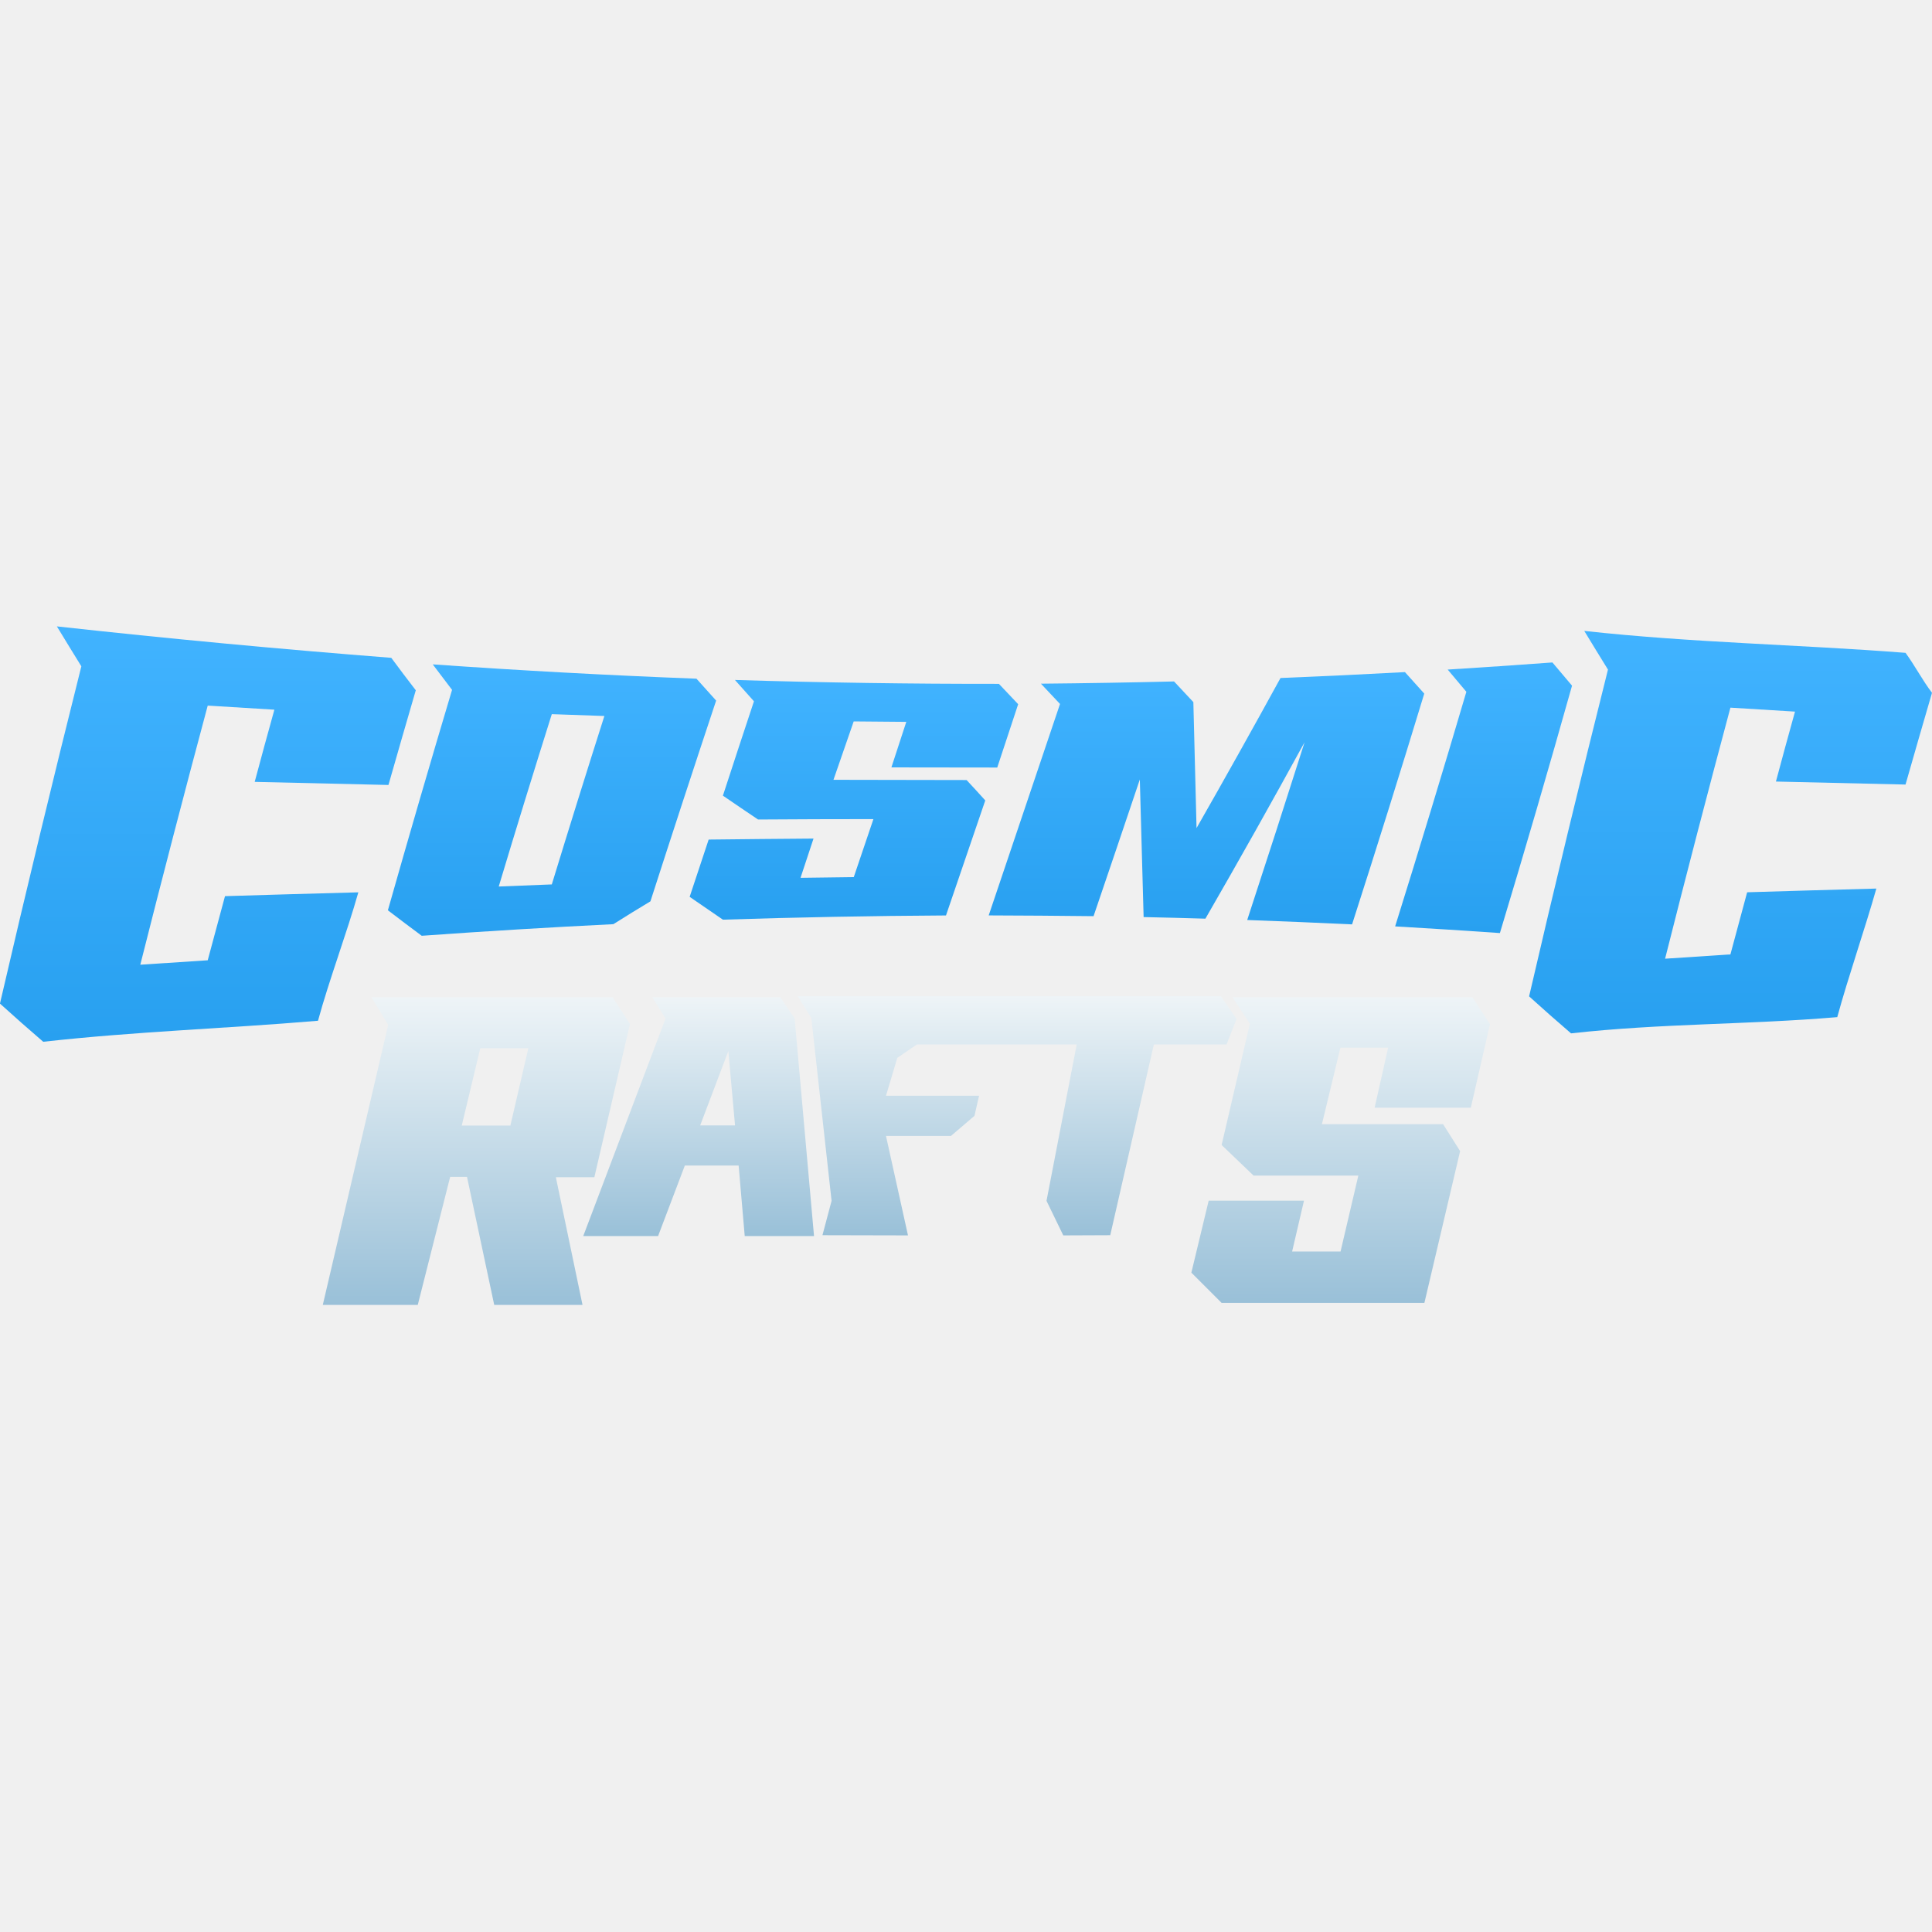
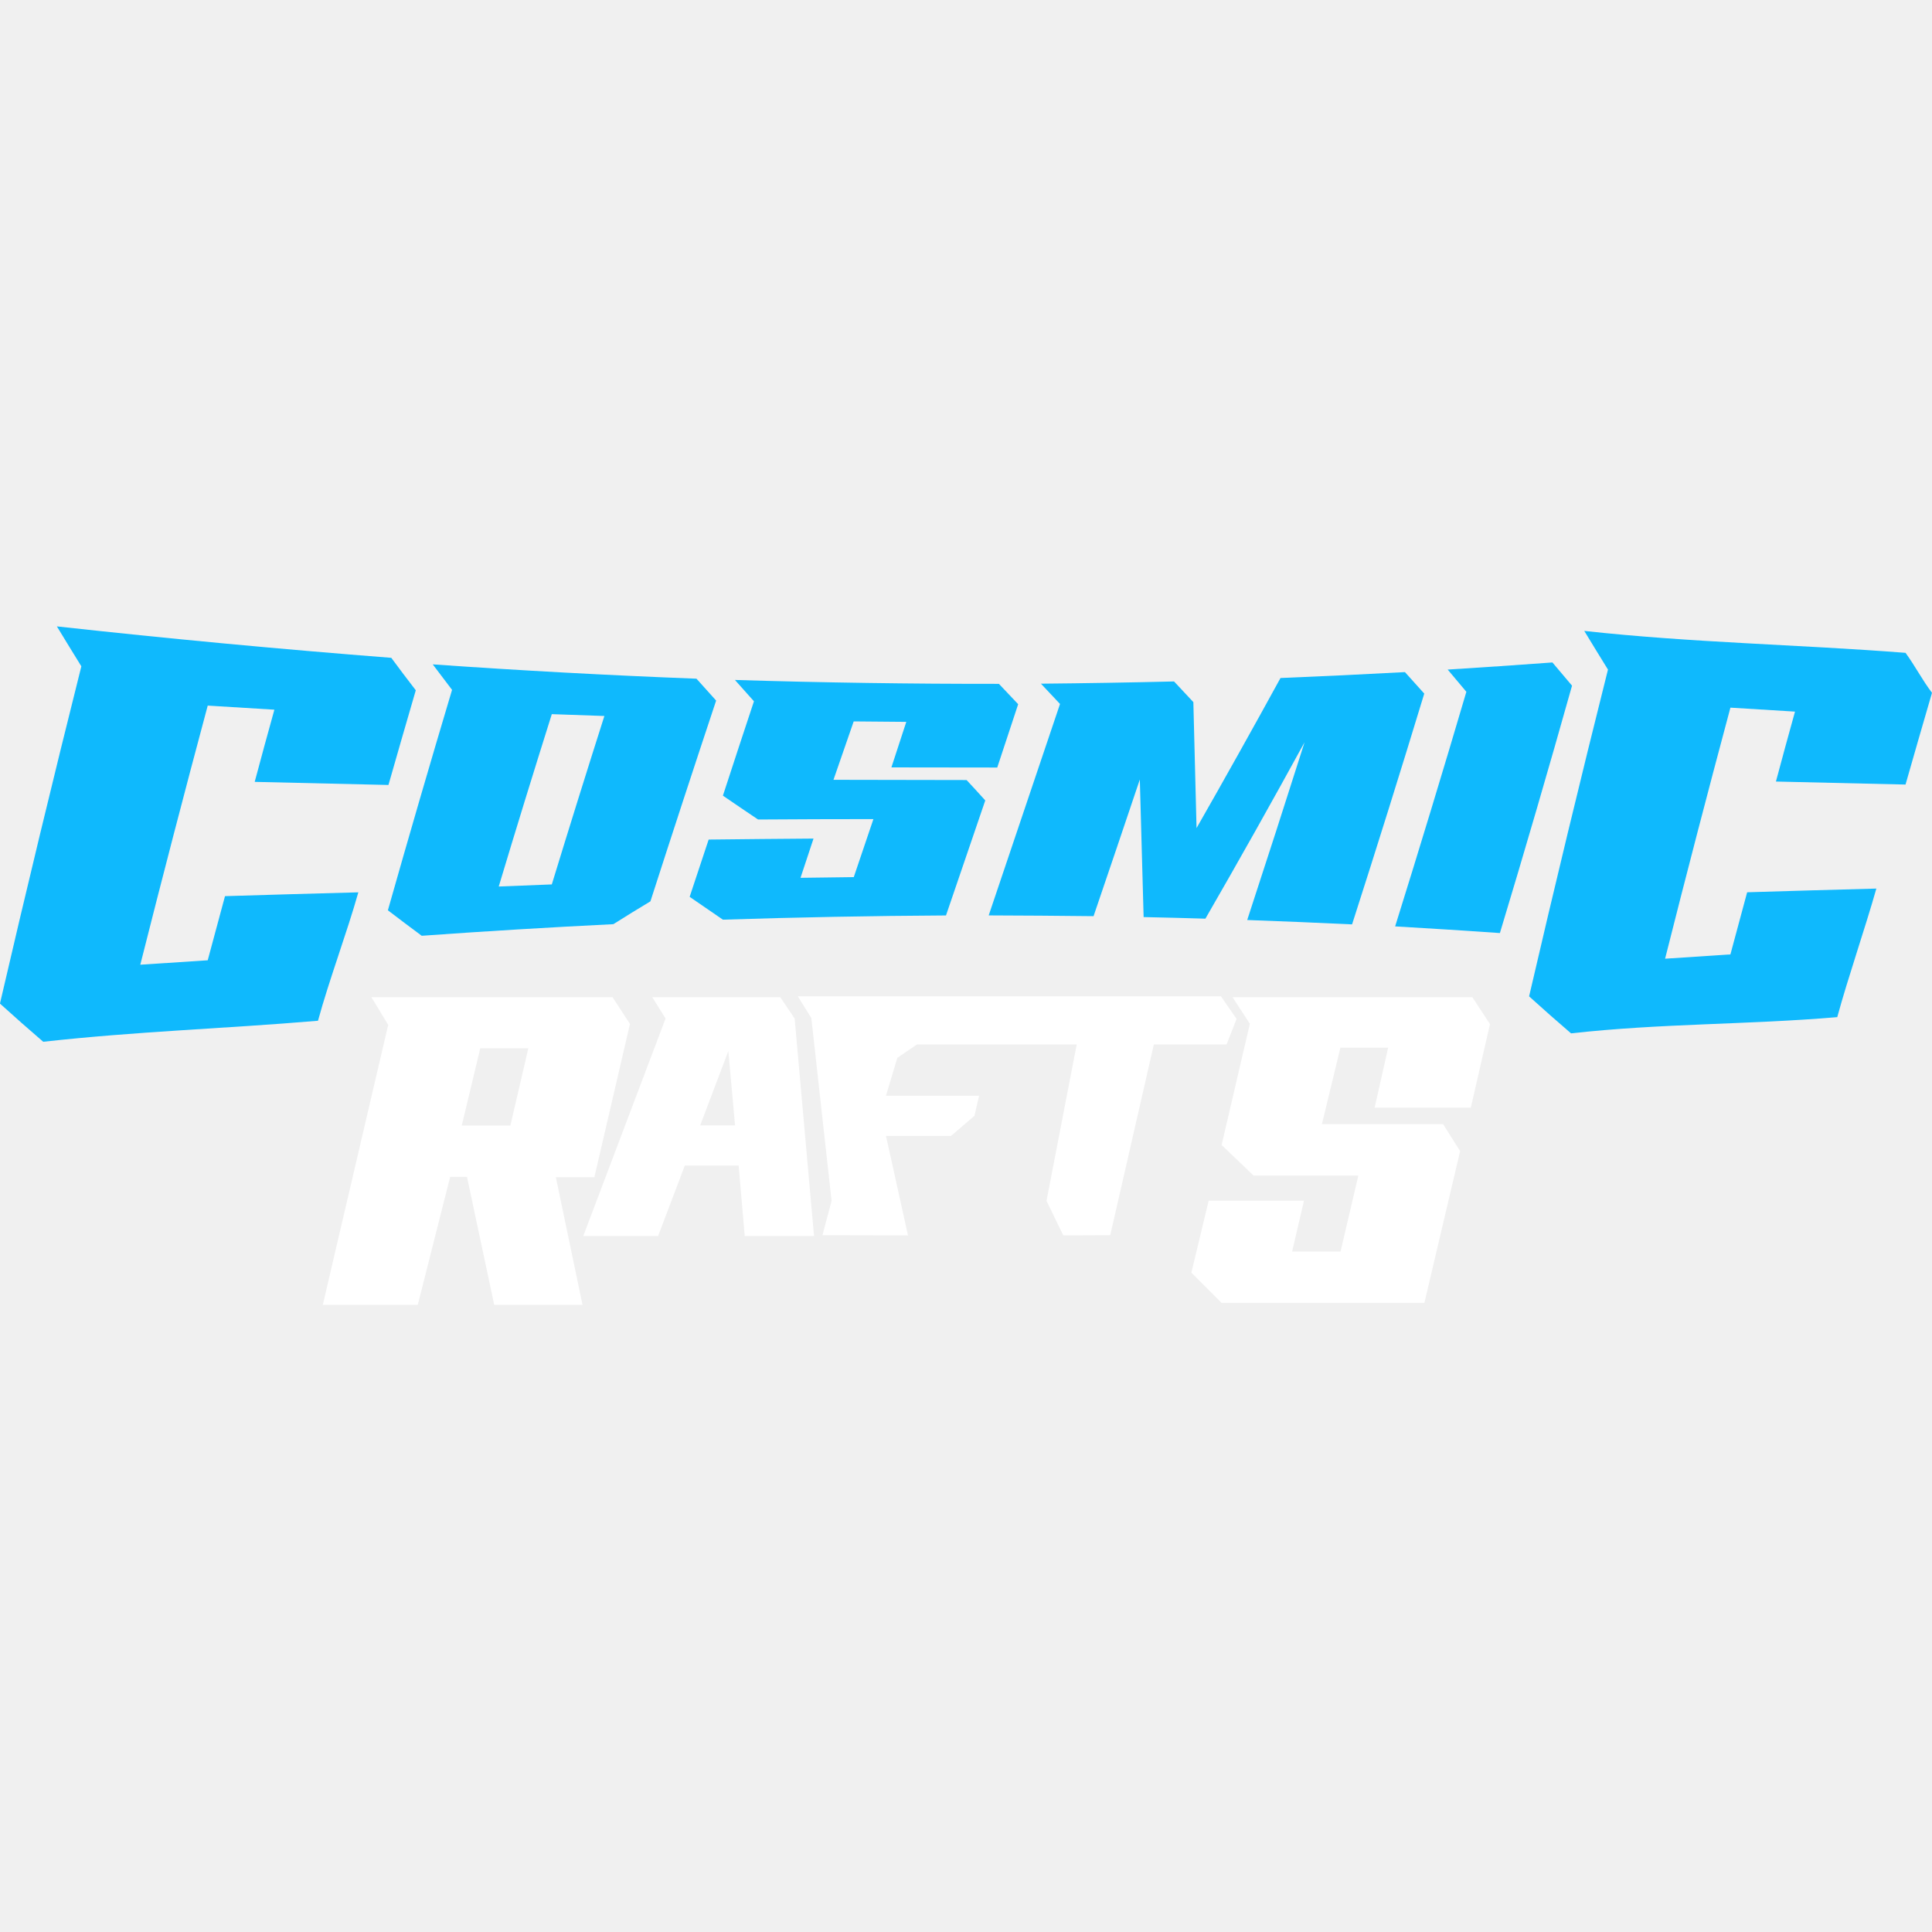
<svg xmlns="http://www.w3.org/2000/svg" width="1024" height="1024" viewBox="0 0 1024 1024" fill="none">
  <g clip-path="url(#clip0_468_1236)">
-     <path d="M189.929 472.954C183.87 494.442 174.411 519.463 168.546 541.023C118.774 545.244 72.561 546.624 22.914 552.159C15.188 545.527 7.542 538.78 -0.026 531.919C13.816 472.195 28.196 412.609 43.115 353.162C37.924 344.806 35.337 340.501 30.147 332C89.143 338.499 148.223 344.052 207.389 348.658C212.494 355.622 215.183 359.059 220.374 365.859C215.495 382.572 210.668 399.303 205.891 416.052C182.259 415.533 158.627 414.985 134.995 414.406C138.398 401.648 141.875 388.897 145.427 376.151L110.097 373.981C97.844 419.669 85.932 465.448 74.36 511.318L110.097 508.966C113.127 497.632 116.178 486.303 119.253 474.98C142.783 474.257 166.342 473.582 189.929 472.954Z" fill="url(#paint0_linear_468_1236)" />
-     <path d="M223.524 495.981C216.344 490.671 212.808 487.966 205.588 482.471C216.652 443.424 227.989 404.481 239.598 365.643C235.58 360.29 233.463 357.599 229.364 352.132C275.926 355.406 322.519 357.936 369.143 359.72C373.309 364.39 375.398 366.71 379.564 371.323C367.794 406.716 356.185 442.185 344.737 477.73C336.887 482.499 332.949 484.848 325.099 489.831C291.245 491.501 257.387 493.552 223.524 495.981ZM292.469 378.513C282.896 408.885 273.519 439.338 264.339 469.871C273.733 469.491 283.11 469.121 292.469 468.76C301.586 438.948 310.874 409.193 320.331 379.495C311.035 379.182 301.747 378.855 292.469 378.513Z" fill="url(#paint1_linear_468_1236)" />
-     <path d="M528.561 406.806C509.862 406.806 491.162 406.782 472.463 406.735C475.088 398.696 477.718 390.652 480.352 382.603C471.056 382.546 461.764 382.465 452.477 382.361C448.905 392.688 445.333 403.005 441.761 413.312C465.283 413.388 488.8 413.431 512.313 413.44C516.332 417.711 518.261 419.918 522.212 424.246C515.273 444.557 508.335 464.878 501.396 485.208C461.961 485.427 422.548 486.172 383.157 487.443C376.098 482.646 372.575 480.225 365.529 475.342C368.869 465.224 372.227 455.107 375.602 444.989C394.132 444.771 412.658 444.595 431.179 444.462L424.294 465.262L452.517 464.892C455.973 454.642 459.442 444.391 462.925 434.141C442.547 434.141 422.168 434.212 401.79 434.354C394.342 429.343 390.605 426.823 383.157 421.712C388.595 405.026 394.078 388.355 399.606 371.698C395.588 367.199 393.565 364.935 389.533 360.394C436.166 361.817 482.804 362.505 529.446 362.458L539.653 373.235L528.561 406.806Z" fill="url(#paint2_linear_468_1236)" />
-     <path d="M524.03 485.187C536.657 447.839 549.257 410.482 561.831 373.114L551.718 362.366C575.24 362.147 598.757 361.753 622.27 361.184C626.369 365.555 628.418 367.733 632.504 372.132L634.192 438.903C649.248 412.536 664.081 386.023 678.69 359.362C700.685 358.469 722.671 357.425 744.648 356.229C748.747 360.771 750.783 363.049 754.882 367.619C742.451 408.507 729.699 449.282 716.625 489.942C698.095 489.06 679.57 488.286 661.049 487.622C671.319 456.301 681.45 424.899 691.443 393.416C674.27 424.794 656.753 455.959 638.893 486.91C627.981 486.578 617.064 486.298 606.142 486.07L604.133 413.149C596.007 437.313 587.831 461.459 579.606 485.586C561.085 485.377 542.56 485.244 524.03 485.187Z" fill="url(#paint3_linear_468_1236)" />
-     <path d="M739.454 491.007C752.367 449.682 764.949 408.234 777.202 366.662C773.183 361.921 771.267 359.544 767.303 354.888C785.815 353.731 804.318 352.473 822.812 351.116C826.978 355.985 829.054 358.448 833.207 363.416C820.883 407.266 808.14 450.973 794.977 494.538C776.483 493.257 757.975 492.08 739.454 491.007Z" fill="url(#paint4_linear_468_1236)" />
-     <path d="M994.502 470.961C988.632 491.78 979.467 518.213 973.784 539.102C925.561 543.191 880.787 542.339 832.684 547.701C825.199 541.275 817.79 534.739 810.458 528.091C823.869 470.225 837.801 412.494 852.256 354.896C847.227 346.8 844.721 342.629 839.692 334.393C896.852 340.69 952.643 341.555 1009.97 346.018C1014.91 352.765 1018.97 360.609 1024 367.198C1019.27 383.391 1014.6 399.601 1009.97 415.829C987.071 415.327 964.174 414.795 941.277 414.234C944.575 401.874 947.944 389.519 951.385 377.17L917.155 375.067C905.283 419.334 893.741 463.689 882.529 508.131L917.155 505.853C920.09 494.87 923.046 483.894 926.025 472.924C948.823 472.223 971.649 471.569 994.502 470.961Z" fill="url(#paint5_linear_468_1236)" />
-     <path d="M294.616 623.956L308.747 691.633H261.947L247.524 623.779H238.588L221.422 691.633H171.088L205.752 543.203L196.858 528.537H324.666L333.893 542.717L315.023 623.956H294.616ZM254.548 555.616L244.739 596.567H270.509L280.027 555.616H254.548Z" fill="url(#paint6_linear_468_1236)" />
-     <path d="M309.124 655.153L352.764 539.832L345.722 528.537H413.557L421.18 539.832L431.452 655.153H394.725L391.494 617.765H362.972L348.791 655.153H309.124ZM371.112 596.479H389.588L386.035 557.066L371.112 596.479Z" fill="url(#paint7_linear_468_1236)" />
-     <path d="M435.917 654.684L440.756 636.471L430.033 539.603L422.862 528.068H647.121L655.418 540.045L650.084 553.602H611.564L588.451 654.684L563.561 654.787L554.672 636.471L570.673 553.602H542.47H485.962L475.603 560.668L469.589 580.767H518.925L516.486 591.41L504.052 602.053H469.589L481.253 654.787L435.917 654.684Z" fill="url(#paint8_linear_468_1236)" />
-     <path d="M779.555 587.1H728.586L735.738 555.292H710.44L700.643 595.843H764.88L773.891 610.122L754.959 690.565H647.484L631.446 674.529L640.622 636.394H691.135L684.852 663.326H710.522L719.947 623.082H664.432L647.484 606.871L662.448 542.639L653.271 528.537H780.381L789.723 542.815L779.555 587.1Z" fill="url(#paint9_linear_468_1236)" />
+     <path d="M189.929 472.954C183.87 494.442 174.411 519.463 168.546 541.023C118.774 545.244 72.561 546.624 22.914 552.159C15.188 545.527 7.542 538.78 -0.026 531.919C13.816 472.195 28.196 412.609 43.115 353.162C37.924 344.806 35.337 340.501 30.147 332C89.143 338.499 148.223 344.052 207.389 348.658C212.494 355.622 215.183 359.059 220.374 365.859C215.495 382.572 210.668 399.303 205.891 416.052C182.259 415.533 158.627 414.985 134.995 414.406C138.398 401.648 141.875 388.897 145.427 376.151L110.097 373.981C97.844 419.669 85.932 465.448 74.36 511.318L110.097 508.966C113.127 497.632 116.178 486.303 119.253 474.98C142.783 474.257 166.342 473.582 189.929 472.954Z" fill="#0FB9FD" />
+     <path d="M223.524 495.981C216.344 490.671 212.808 487.966 205.588 482.471C216.652 443.424 227.989 404.481 239.598 365.643C235.58 360.29 233.463 357.599 229.364 352.132C275.926 355.406 322.519 357.936 369.143 359.72C373.309 364.39 375.398 366.71 379.564 371.323C367.794 406.716 356.185 442.185 344.737 477.73C336.887 482.499 332.949 484.848 325.099 489.831C291.245 491.501 257.387 493.552 223.524 495.981ZM292.469 378.513C282.896 408.885 273.519 439.338 264.339 469.871C273.733 469.491 283.11 469.121 292.469 468.76C301.586 438.948 310.874 409.193 320.331 379.495C311.035 379.182 301.747 378.855 292.469 378.513Z" fill="#0FB9FD" />
+     <path d="M528.561 406.806C509.862 406.806 491.162 406.782 472.463 406.735C475.088 398.696 477.718 390.652 480.352 382.603C471.056 382.546 461.764 382.465 452.477 382.361C448.905 392.688 445.333 403.005 441.761 413.312C465.283 413.388 488.8 413.431 512.313 413.44C516.332 417.711 518.261 419.918 522.212 424.246C515.273 444.557 508.335 464.878 501.396 485.208C461.961 485.427 422.548 486.172 383.157 487.443C376.098 482.646 372.575 480.225 365.529 475.342C368.869 465.224 372.227 455.107 375.602 444.989C394.132 444.771 412.658 444.595 431.179 444.462L424.293 465.262L452.517 464.892C455.973 454.642 459.442 444.391 462.925 434.141C442.547 434.141 422.168 434.212 401.79 434.354C394.342 429.343 390.605 426.823 383.157 421.712C388.595 405.026 394.078 388.355 399.606 371.698C395.588 367.199 393.565 364.935 389.533 360.394C436.166 361.817 482.804 362.505 529.446 362.458L539.653 373.235L528.561 406.806Z" fill="#0FB9FD" />
+     <path d="M524.03 485.187C536.657 447.839 549.257 410.482 561.831 373.115L551.718 362.366C575.24 362.147 598.757 361.753 622.27 361.184C626.369 365.555 628.418 367.733 632.504 372.132L634.192 438.903C649.248 412.536 664.081 386.023 678.69 359.362C700.685 358.469 722.671 357.425 744.648 356.229C748.747 360.771 750.783 363.049 754.882 367.619C742.451 408.507 729.699 449.282 716.625 489.942C698.095 489.06 679.57 488.286 661.049 487.622C671.319 456.301 681.45 424.899 691.443 393.416C674.27 424.794 656.753 455.959 638.893 486.91C627.981 486.578 617.064 486.298 606.142 486.07L604.133 413.149C596.007 437.313 587.831 461.459 579.606 485.586C561.085 485.377 542.56 485.244 524.03 485.187Z" fill="#0FB9FD" />
+     <path d="M739.454 491.007C752.367 449.682 764.949 408.234 777.202 366.662C773.183 361.921 771.267 359.544 767.303 354.888C785.815 353.731 804.318 352.473 822.812 351.116C826.978 355.985 829.054 358.448 833.207 363.416C820.883 407.266 808.14 450.973 794.977 494.538C776.483 493.257 757.975 492.08 739.454 491.007Z" fill="#0FB9FD" />
+     <path d="M994.502 470.961C988.632 491.78 979.467 518.213 973.784 539.102C925.561 543.191 880.787 542.339 832.684 547.701C825.199 541.275 817.79 534.739 810.458 528.091C823.869 470.225 837.801 412.494 852.256 354.896C847.227 346.8 844.721 342.629 839.692 334.393C896.852 340.69 952.643 341.555 1009.97 346.018C1014.91 352.765 1018.97 360.609 1024 367.198C1019.27 383.391 1014.6 399.601 1009.97 415.829C987.071 415.327 964.174 414.795 941.277 414.234C944.575 401.874 947.944 389.519 951.385 377.17L917.155 375.067C905.283 419.334 893.741 463.689 882.529 508.131L917.155 505.853C920.09 494.87 923.047 483.894 926.025 472.924C948.823 472.223 971.649 471.569 994.502 470.961Z" fill="#0FB9FD" />
+     <path d="M294.616 623.956L308.747 691.633H261.947L247.524 623.779H238.588L221.422 691.633H171.088L205.752 543.203L196.858 528.537H324.666L333.893 542.717L315.023 623.956H294.616ZM254.548 555.616L244.739 596.567H270.509L280.027 555.616H254.548Z" fill="white" />
+     <path d="M309.124 655.153L352.764 539.832L345.722 528.537H413.557L421.18 539.832L431.452 655.153H394.725L391.494 617.765H362.972L348.791 655.153H309.124ZM371.112 596.479H389.588L386.035 557.066L371.112 596.479Z" fill="white" />
+     <path d="M435.917 654.684L440.756 636.471L430.033 539.603L422.862 528.068H647.121L655.418 540.045L650.084 553.602H611.564L588.451 654.684L563.561 654.787L554.672 636.471L570.673 553.602H542.47H485.962L475.603 560.668L469.589 580.767H518.925L516.486 591.41L504.052 602.053H469.589L481.253 654.787L435.917 654.684Z" fill="white" />
+     <path d="M779.555 587.1H728.586L735.738 555.292H710.44L700.643 595.843H764.88L773.891 610.122L754.959 690.565H647.484L631.446 674.529L640.622 636.394H691.135L684.852 663.326H710.522L719.947 623.082H664.432L647.484 606.871L662.448 542.639L653.271 528.537H780.381L789.723 542.815L779.555 587.1Z" fill="white" />
  </g>
  <defs>
-     <linearGradient id="paint0_linear_468_1236" x1="110.174" y1="332" x2="110.174" y2="552.159" gradientUnits="userSpaceOnUse">
-       <stop stop-color="#41B3FF" />
-       <stop offset="1" stop-color="#28A0F0" />
-     </linearGradient>
-     <linearGradient id="paint1_linear_468_1236" x1="292.576" y1="352.132" x2="292.576" y2="495.981" gradientUnits="userSpaceOnUse">
-       <stop stop-color="#41B3FF" />
-       <stop offset="1" stop-color="#28A0F0" />
-     </linearGradient>
-     <linearGradient id="paint2_linear_468_1236" x1="452.591" y1="360.394" x2="452.591" y2="487.443" gradientUnits="userSpaceOnUse">
-       <stop stop-color="#41B3FF" />
-       <stop offset="1" stop-color="#28A0F0" />
-     </linearGradient>
-     <linearGradient id="paint3_linear_468_1236" x1="639.456" y1="356.229" x2="639.456" y2="489.942" gradientUnits="userSpaceOnUse">
-       <stop stop-color="#41B3FF" />
-       <stop offset="1" stop-color="#28A0F0" />
-     </linearGradient>
-     <linearGradient id="paint4_linear_468_1236" x1="786.33" y1="351.116" x2="786.33" y2="494.538" gradientUnits="userSpaceOnUse">
-       <stop stop-color="#41B3FF" />
-       <stop offset="1" stop-color="#28A0F0" />
-     </linearGradient>
-     <linearGradient id="paint5_linear_468_1236" x1="917.229" y1="334.393" x2="917.229" y2="547.701" gradientUnits="userSpaceOnUse">
-       <stop stop-color="#41B3FF" />
-       <stop offset="1" stop-color="#28A0F0" />
-     </linearGradient>
-     <linearGradient id="paint6_linear_468_1236" x1="252.491" y1="528.537" x2="252.491" y2="691.633" gradientUnits="userSpaceOnUse">
-       <stop stop-color="#EEF4F7" />
-       <stop offset="1" stop-color="#99C0D8" />
-     </linearGradient>
-     <linearGradient id="paint7_linear_468_1236" x1="370.288" y1="528.537" x2="370.288" y2="655.153" gradientUnits="userSpaceOnUse">
-       <stop stop-color="#EEF4F7" />
-       <stop offset="1" stop-color="#99C0D8" />
-     </linearGradient>
-     <linearGradient id="paint8_linear_468_1236" x1="539.14" y1="528.068" x2="539.14" y2="654.787" gradientUnits="userSpaceOnUse">
-       <stop stop-color="#EEF4F7" />
-       <stop offset="1" stop-color="#99C0D8" />
-     </linearGradient>
-     <linearGradient id="paint9_linear_468_1236" x1="710.584" y1="528.537" x2="710.584" y2="690.565" gradientUnits="userSpaceOnUse">
-       <stop stop-color="#EEF4F7" />
-       <stop offset="1" stop-color="#99C0D8" />
-     </linearGradient>
    <clipPath id="clip0_468_1236">
      <rect width="1024" height="1024" fill="white" />
    </clipPath>
  </defs>
</svg>
